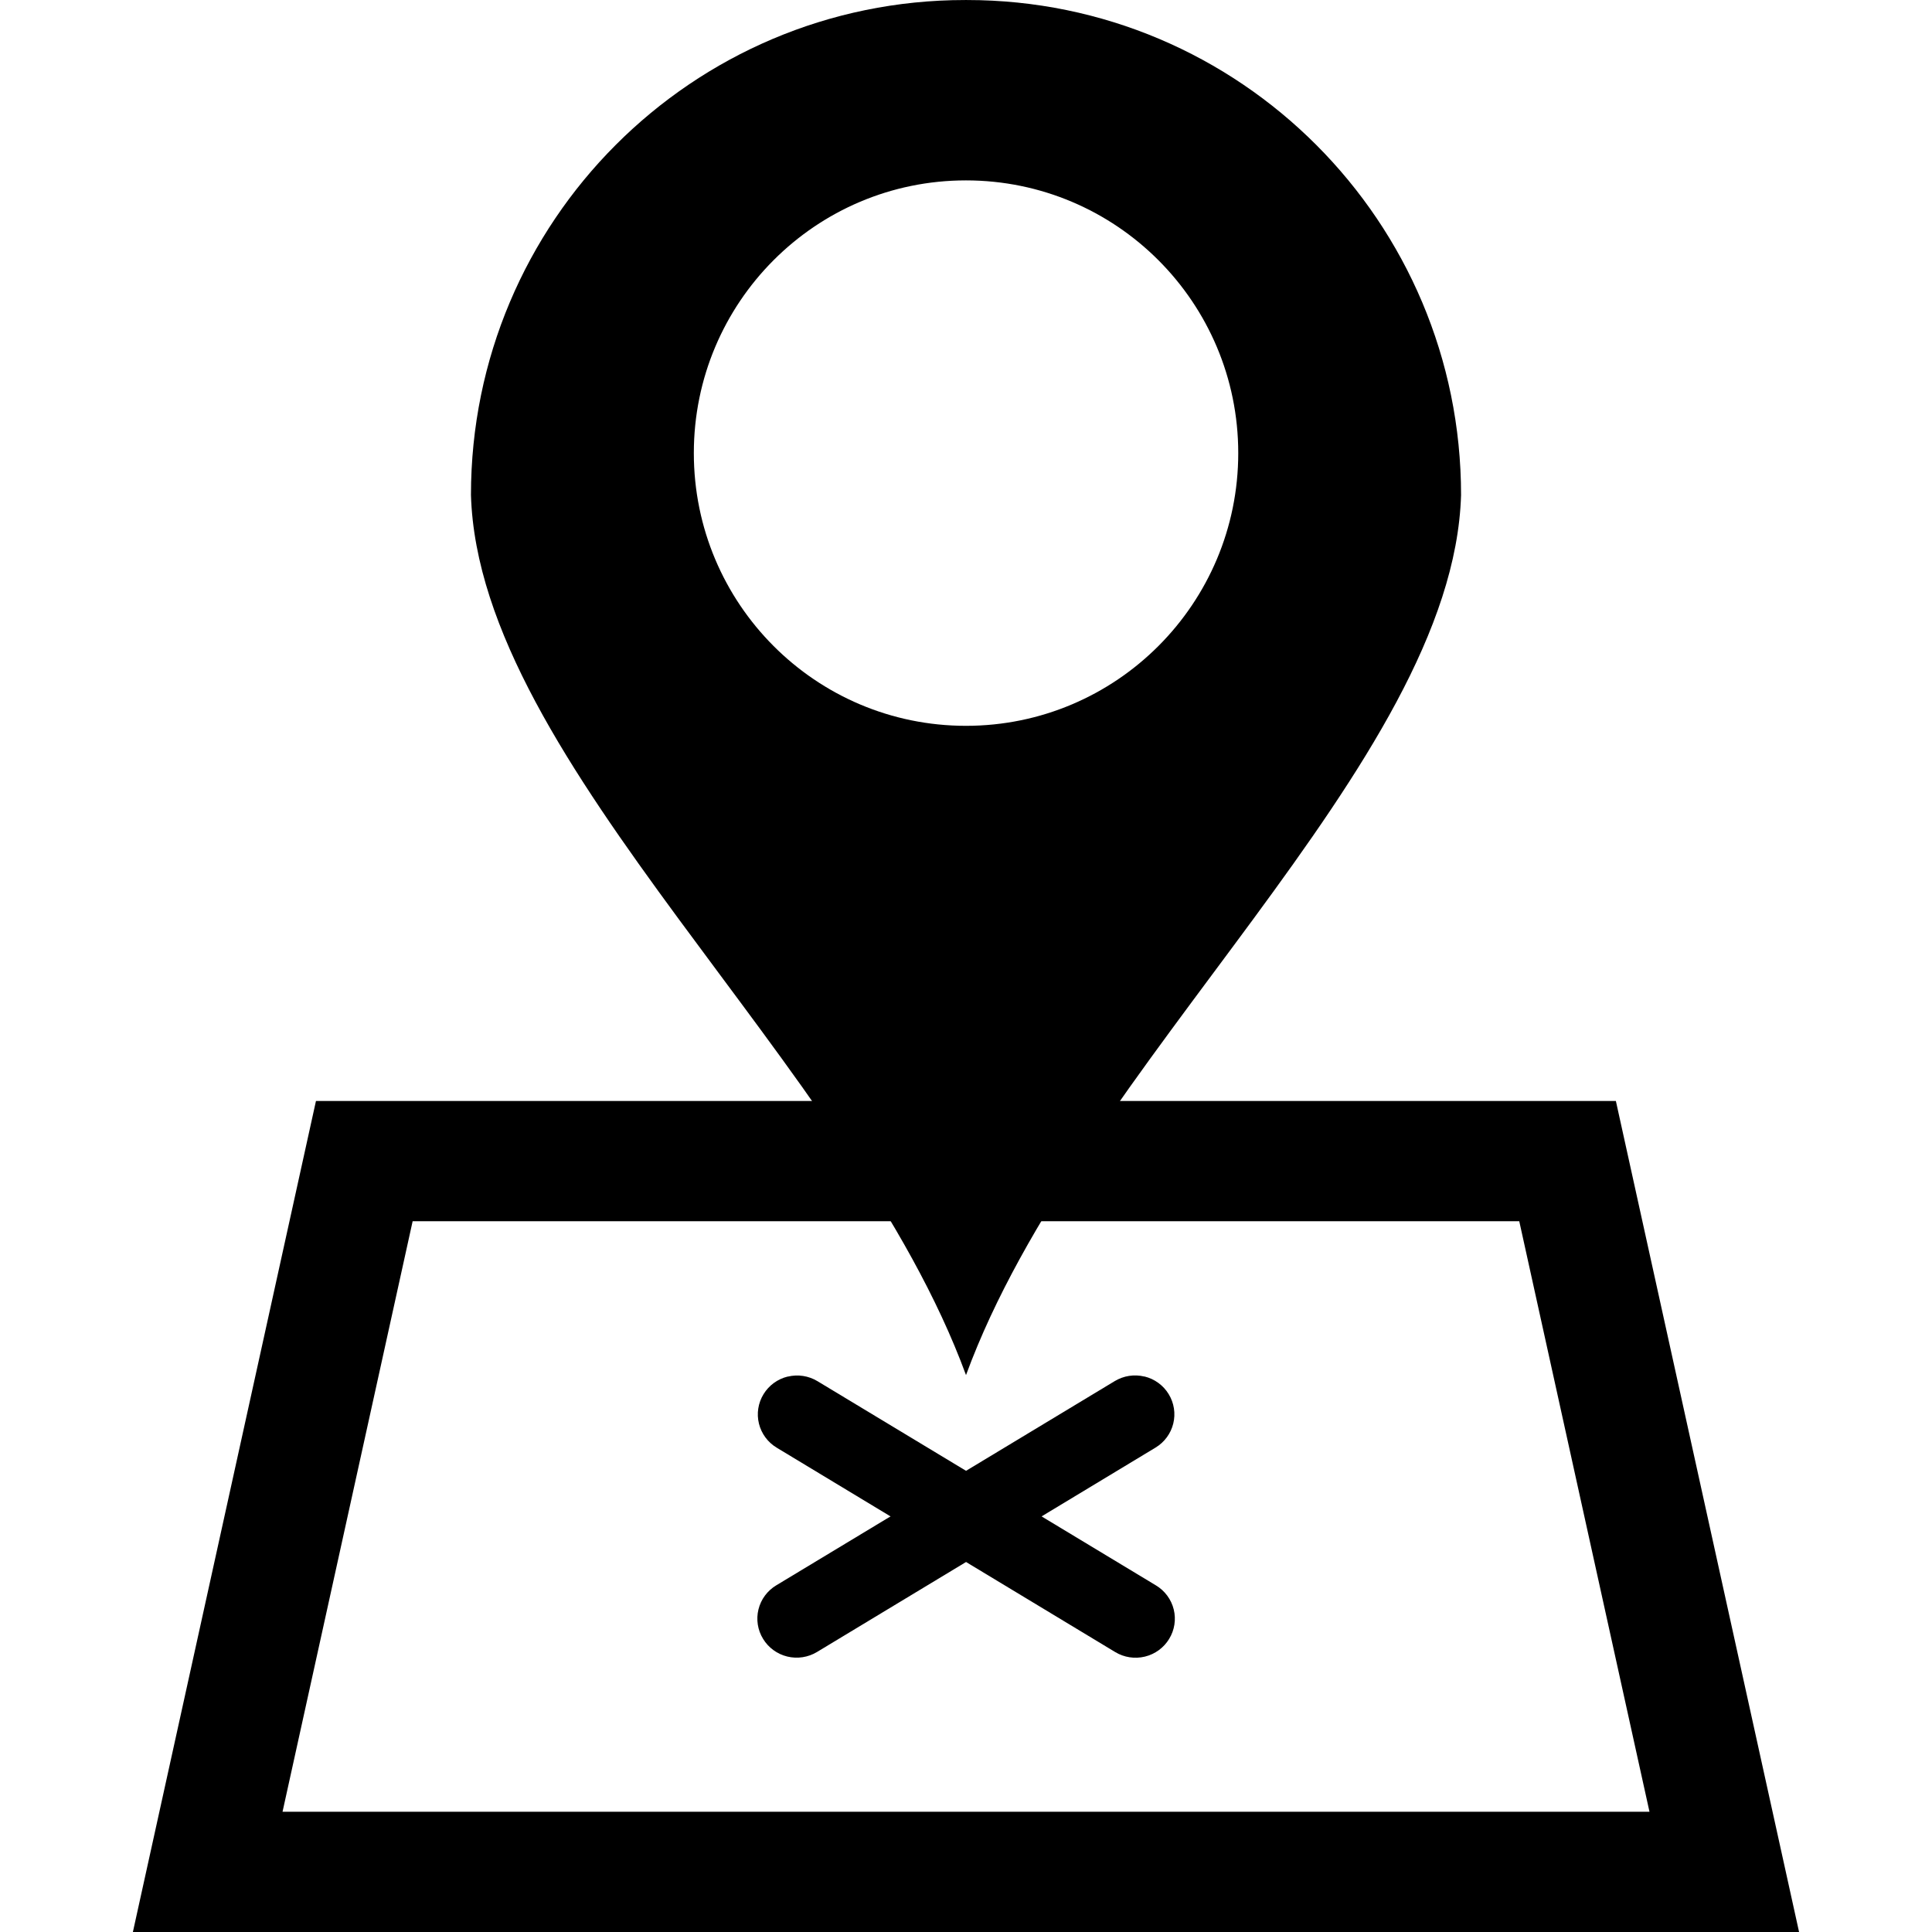
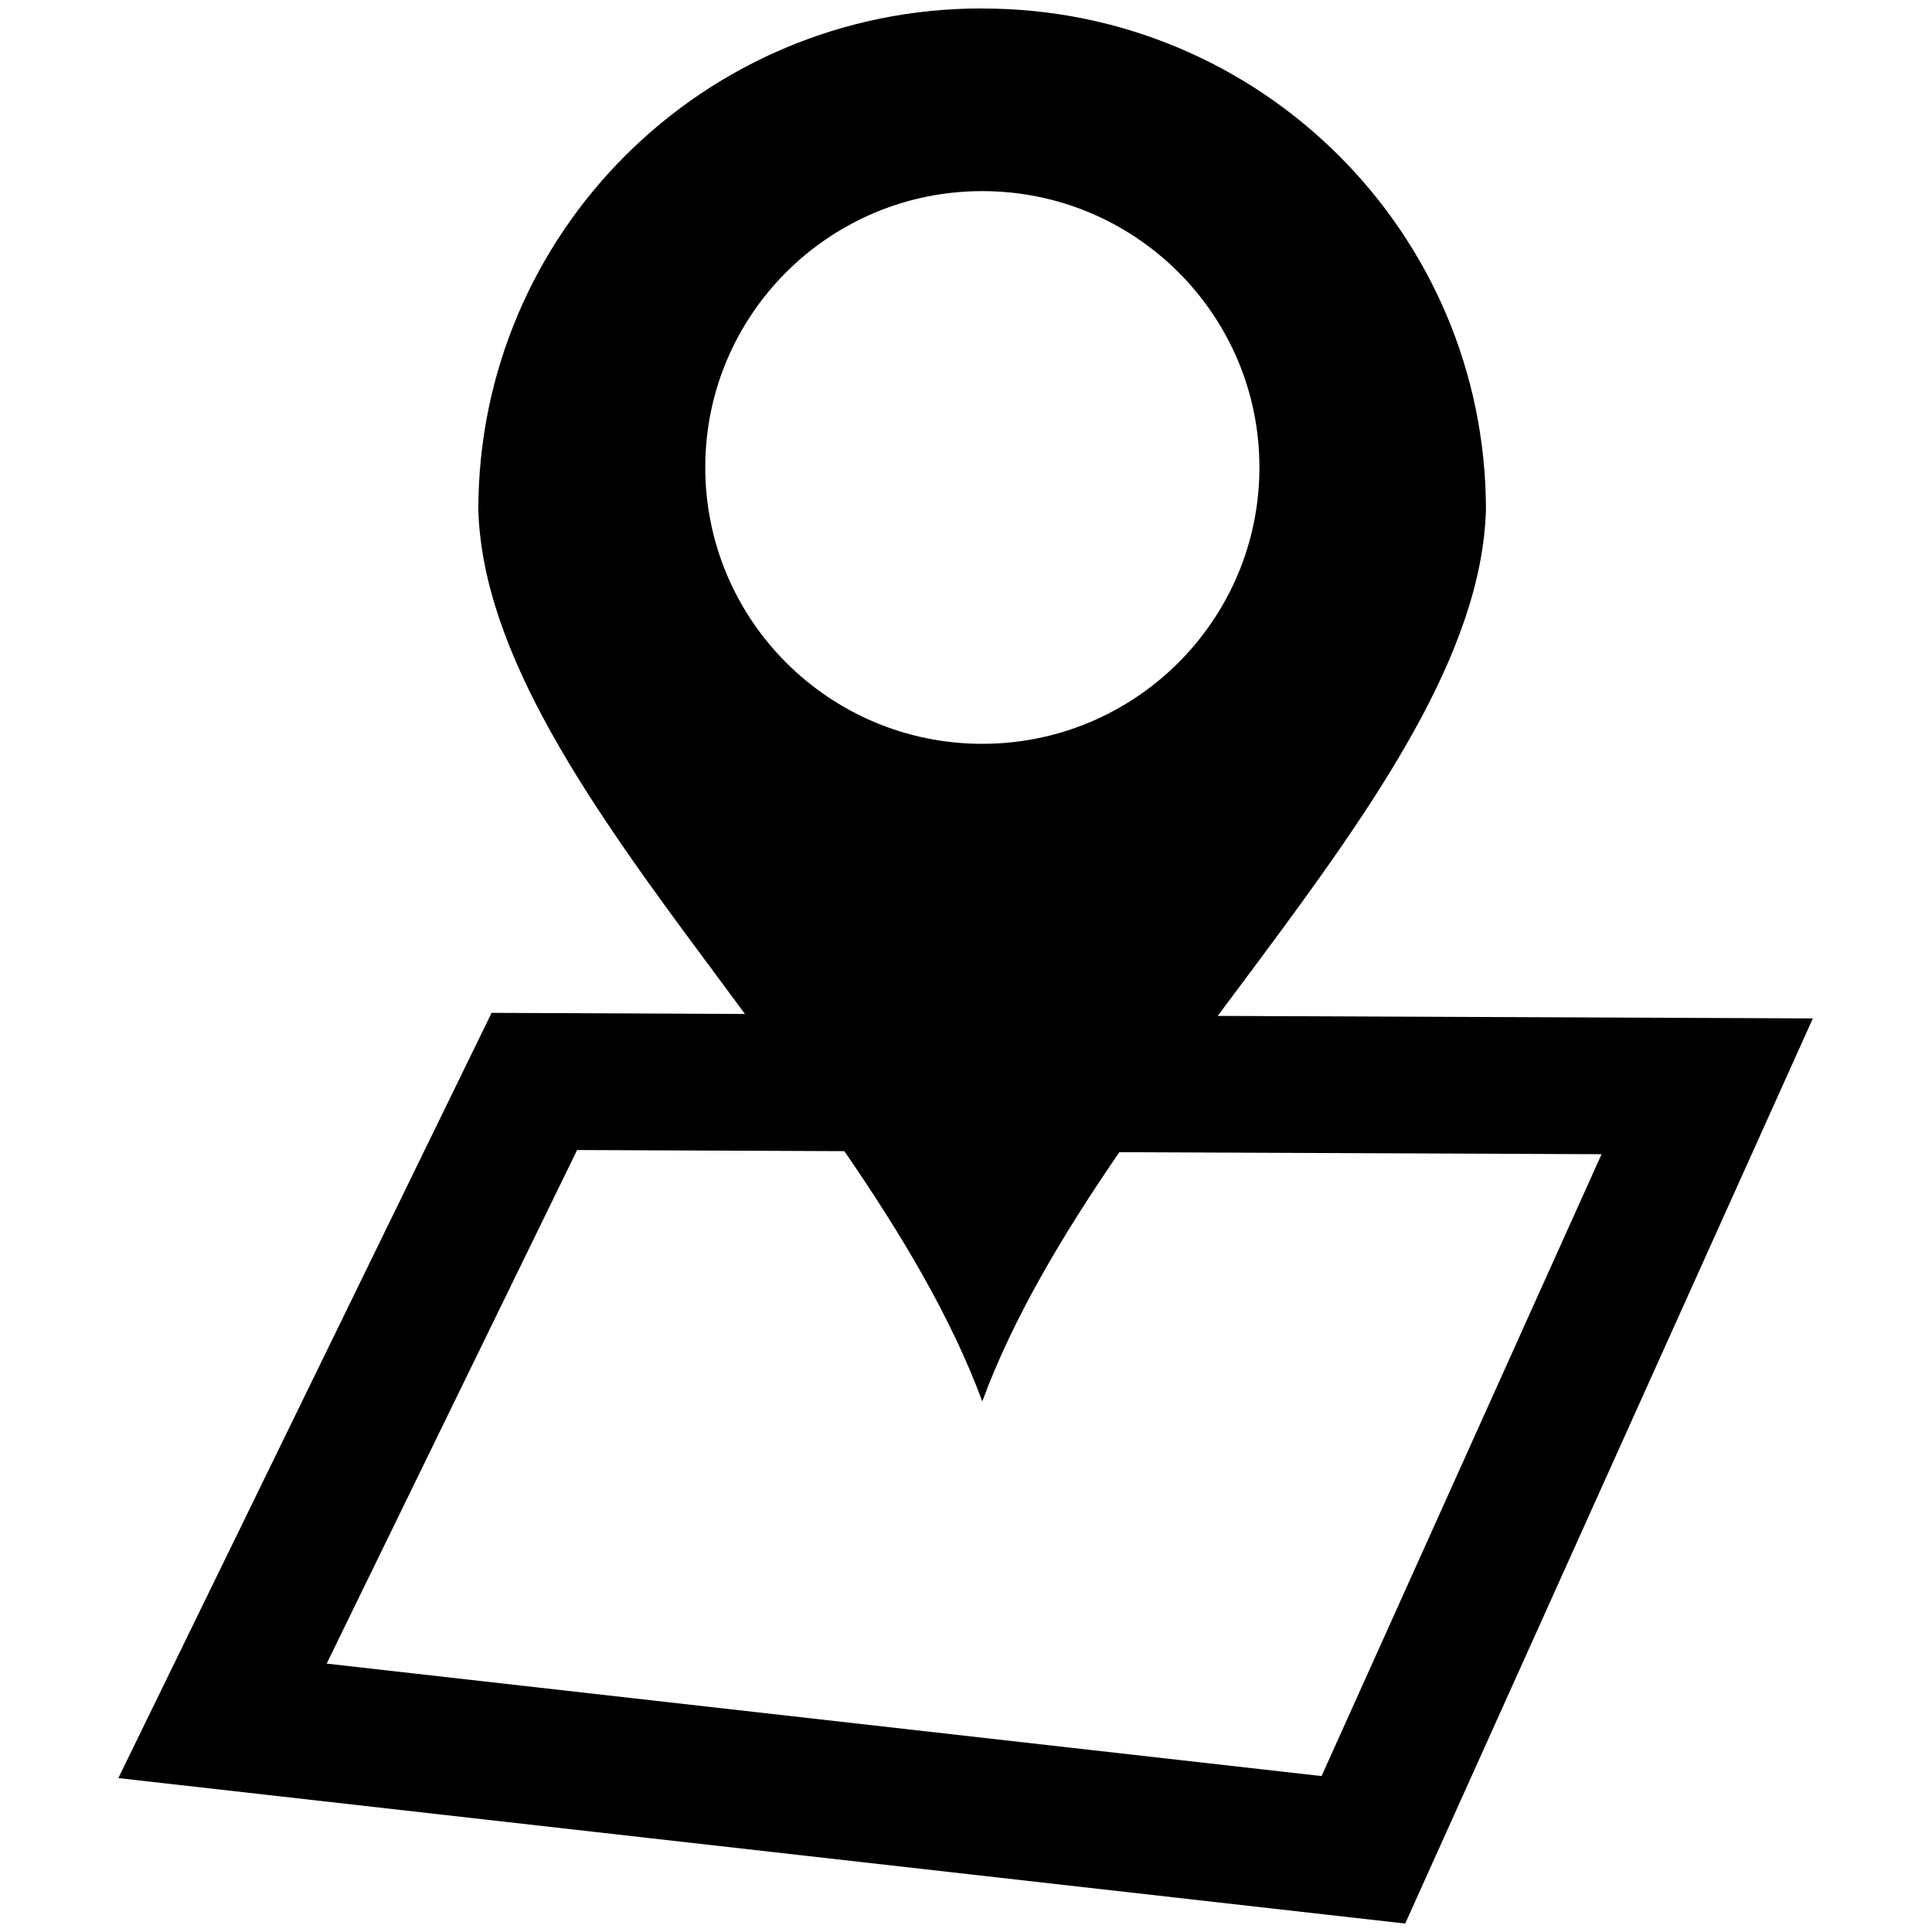
- <svg xmlns="http://www.w3.org/2000/svg" version="1.1" viewBox="0 0 22 22">
-   <g transform="matrix(.68463 0 0 .68463 -.044332 -.028492)">
-     <path d="m26.941 18.354h-21.621l-3.045 13.822h27.713l-3.047-13.822m0.559 11.822h-22.736l2.164-9.822 18.406-1e-6z" color="#000000" stroke-linecap="square" stroke-miterlimit="3" stroke-width="1.461" style="-inkscape-stroke:none;paint-order:stroke markers fill" />
-     <g transform="matrix(1.1258 0 0 1.1176 211.6 38.749)" stroke-linecap="round" stroke-linejoin="round" stroke-width="1.302">
-       <path d="m-170.99-14.148a0.579 0.579 0 0 0-0.439 0.068l-5 3.039a0.579 0.579 0 0 0-0.195 0.797 0.579 0.579 0 0 0 0.797 0.195l5-3.041a0.579 0.579 0 0 0 0.195-0.797 0.579 0.579 0 0 0-0.357-0.262z" color="#000000" style="-inkscape-stroke:none" />
-       <path d="m-176.26-14.148a0.579 0.579 0 0 0-0.357 0.262 0.579 0.579 0 0 0 0.195 0.797l5 3.041a0.579 0.579 0 0 0 0.797-0.195 0.579 0.579 0 0 0-0.195-0.797l-5-3.039a0.579 0.579 0 0 0-0.439-0.068z" color="#000000" style="-inkscape-stroke:none" />
-     </g>
-     <path d="m16.116 0.042c-4.539 0-8.218 3.685-8.218 8.233 0.132 4.469 6.333 9.453 8.234 14.638 1.901-5.185 8.101-10.169 8.234-14.638 0-4.547-3.679-8.233-8.218-8.233-0.006 0-0.011-1.01e-5 -0.016 0-0.006-1.01e-5 -0.011 0-0.016 0zm0.015 3c2.501 0 4.529 2.031 4.529 4.536-1e-6 2.505-2.028 4.536-4.529 4.536-2.501 0-4.526-2.031-4.526-4.536 1e-5 -2.505 2.025-4.536 4.526-4.536z" stroke-width="0" />
+ <svg xmlns="http://www.w3.org/2000/svg" version="1.1" viewBox="0 0 24 24">
+   <g transform="translate(-482.75 -60.604)">
+     <path d="m494.94 60.709c-3.451 0-6.248 2.788-6.248 6.229 0.053 1.791 1.401 3.692 2.871 5.666 0.147 0.197 0.294 0.398 0.441 0.596l-3.147-0.014-4.637 9.506 15.986 1.807 5.064-11.244-7.393-0.031c0.164-0.221 0.329-0.441 0.492-0.66 1.458-1.959 2.787-3.847 2.84-5.625 0-3.441-2.797-6.229-6.248-6.229h-0.012zm0.012 2.269c1.901 0 3.443 1.536 3.443 3.432 0 1.896-1.542 3.434-3.443 3.434-1.901 0-3.441-1.538-3.441-3.434 1e-5 -1.895 1.54-3.432 3.441-3.432zm-5.033 11.912 3.32 0.014c0.703 1.023 1.326 2.06 1.713 3.109 0.385-1.044 1.004-2.078 1.703-3.096l5.99 0.025-3.478 7.725-12.359-1.397z" color="#000000" stroke-linecap="square" stroke-miterlimit="3" style="-inkscape-stroke:none;paint-order:stroke markers fill" />
  </g>
</svg>
